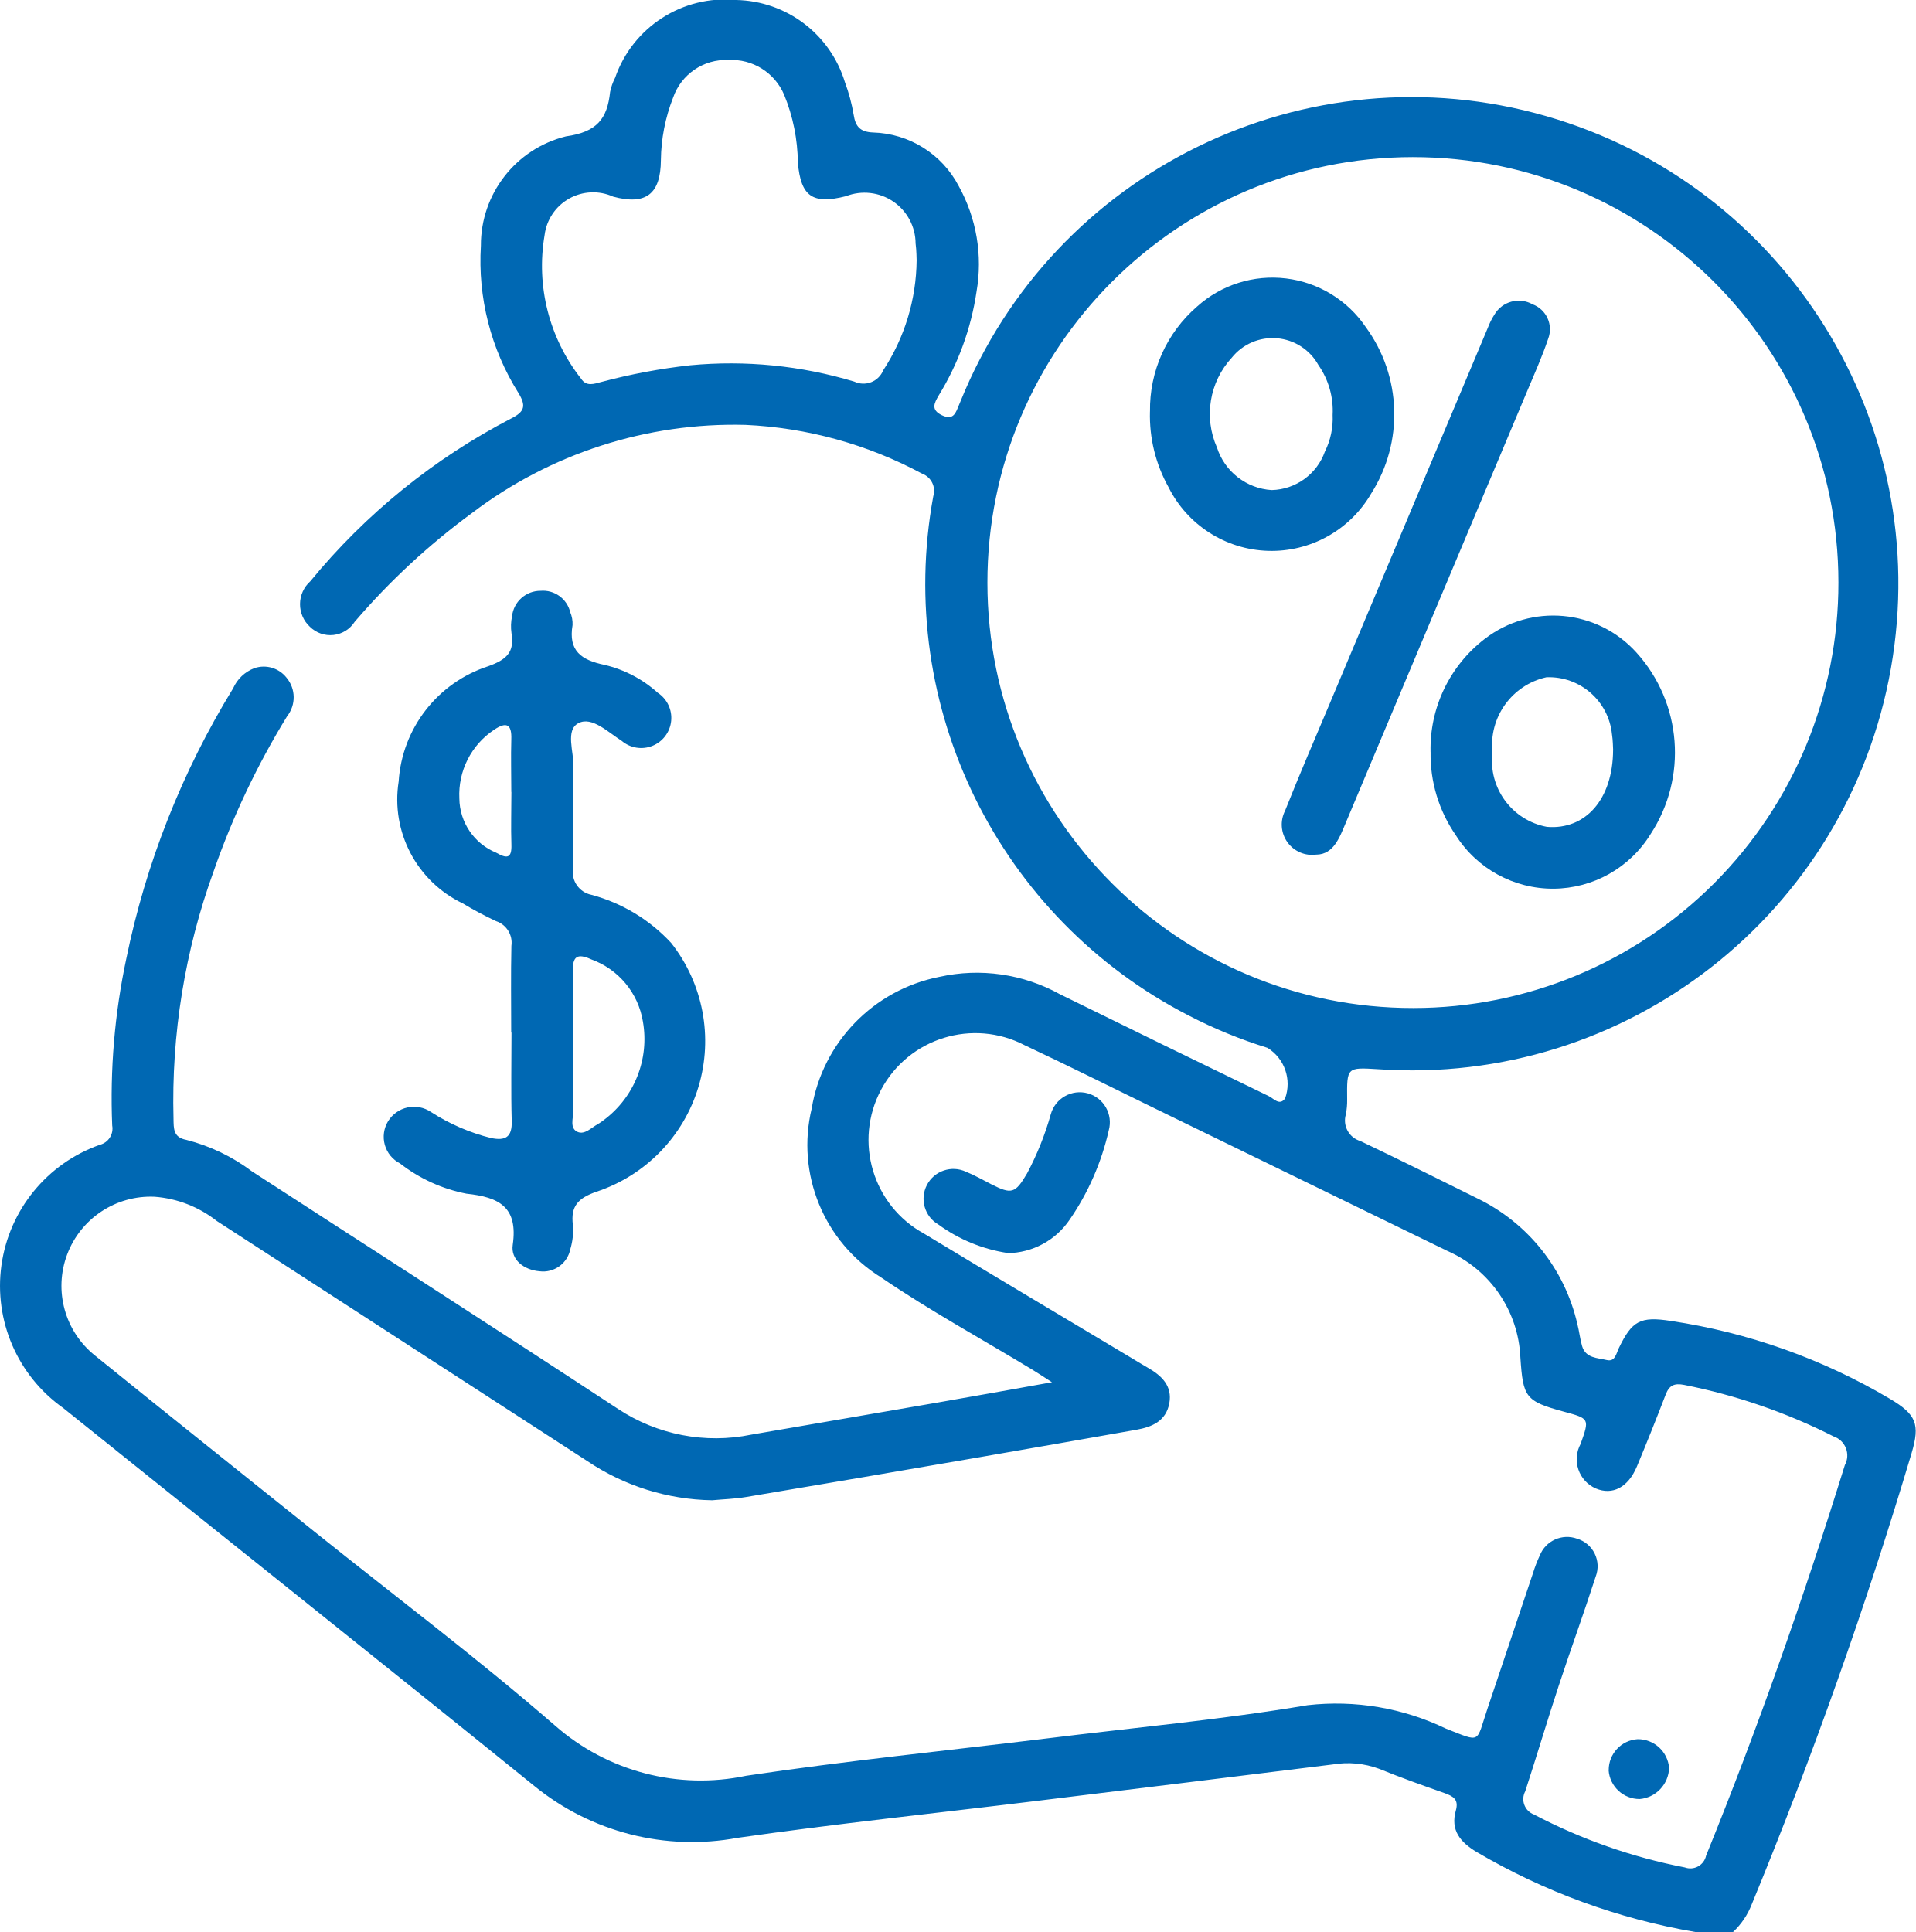
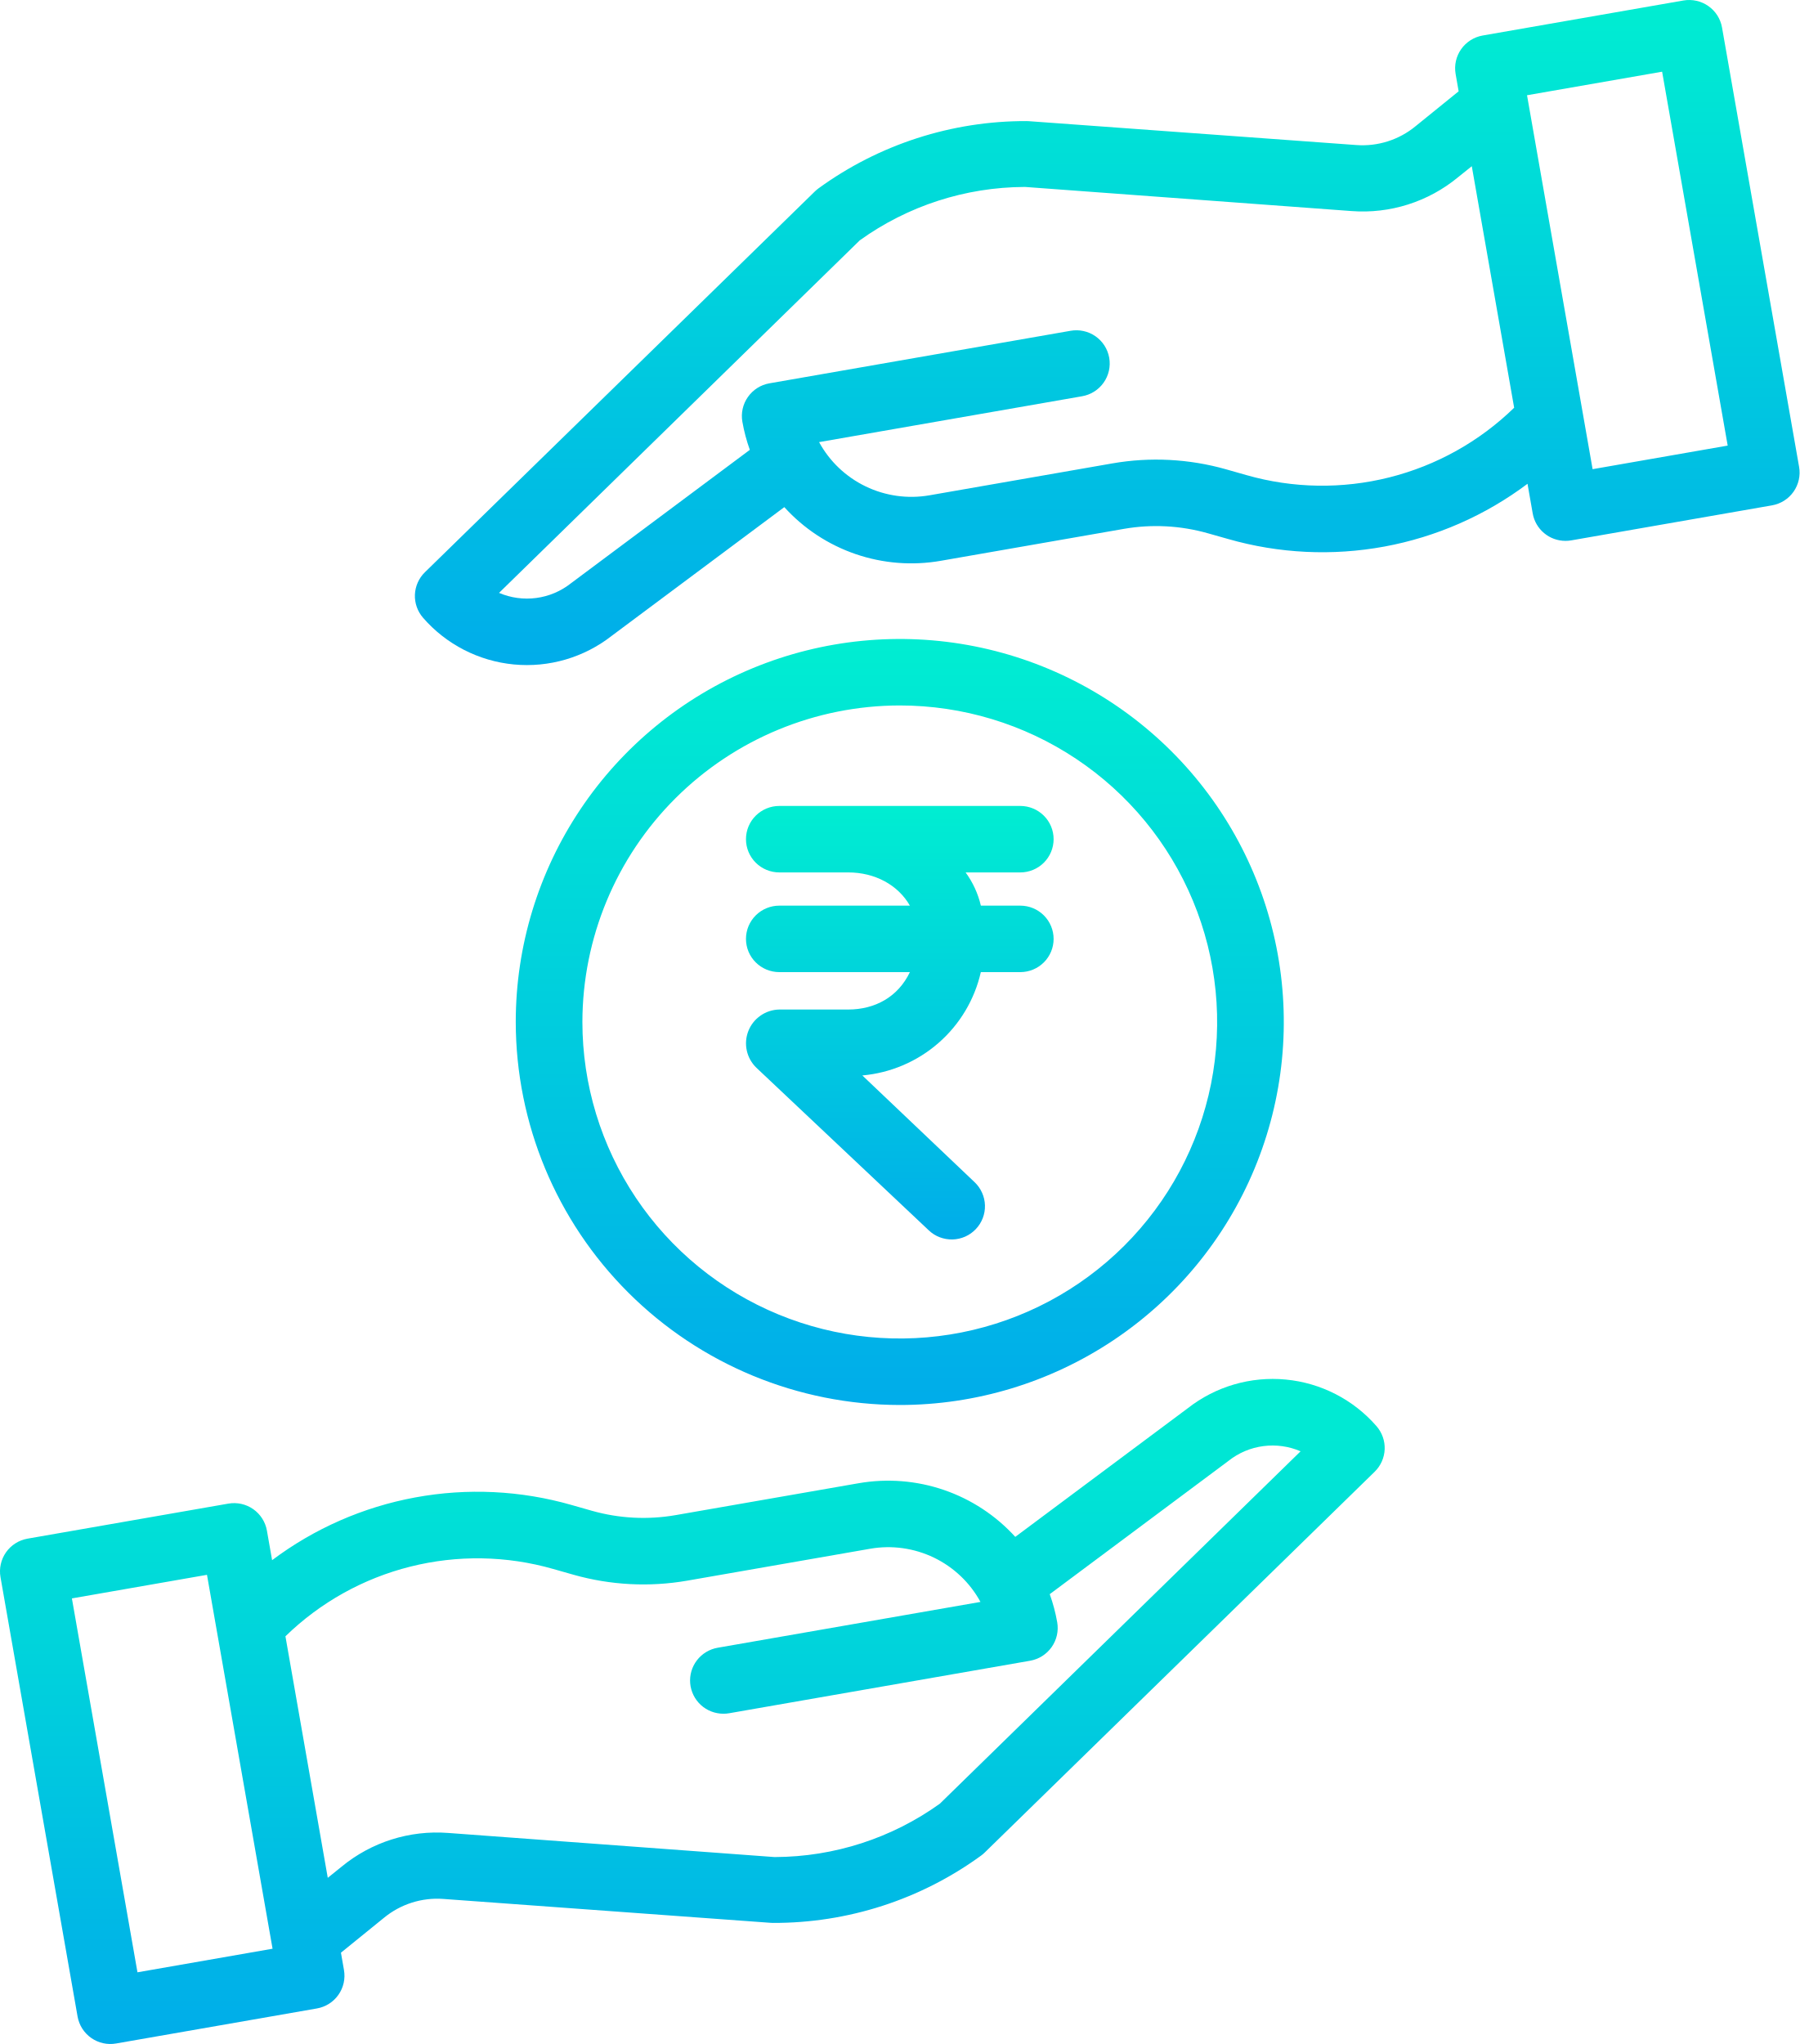
- <svg xmlns="http://www.w3.org/2000/svg" width="59.487" height="60" viewBox="0 0 59.487 60">
-   <g id="Group_24120" data-name="Group 24120" transform="translate(0 0)">
-     <g id="Group_24121" data-name="Group 24121" transform="translate(0)">
-       <path id="Path_27546" data-name="Path 27546" d="M53.815,60a2.329,2.329,0,0,0,.582-.864A147.488,147.488,0,0,0,59.36,45.127c.268-.9.144-1.2-.669-1.683a18.792,18.792,0,0,0-6.807-2.421c-.956-.149-1.207,0-1.616.845-.081.168-.115.432-.374.37-.288-.07-.656-.054-.767-.435-.065-.225-.088-.46-.147-.686a5.769,5.769,0,0,0-3.105-3.9c-1.207-.6-2.414-1.2-3.632-1.781a.666.666,0,0,1-.452-.826,2.185,2.185,0,0,0,.041-.465c-.01-1-.012-1,.954-.94A15.112,15.112,0,1,0,29.827,12.46c-.015.036-.03.072-.045.108-.1.234-.162.506-.534.328-.349-.169-.241-.372-.1-.614a8.519,8.519,0,0,0,1.175-3.223,5,5,0,0,0-.555-3.285,3.1,3.1,0,0,0-2.66-1.66c-.4-.016-.544-.186-.6-.549a5.56,5.56,0,0,0-.272-1.014A3.6,3.6,0,0,0,22.86,0,3.612,3.612,0,0,0,19.1,2.416a1.66,1.66,0,0,0-.155.44c-.088.834-.409,1.245-1.372,1.379a3.478,3.478,0,0,0-2.64,3.394A7.706,7.706,0,0,0,16.1,12.206c.242.4.194.577-.226.79a19.949,19.949,0,0,0-6.241,5.059.953.953,0,0,0-.01,1.41.9.9,0,0,0,1.391-.155,21.745,21.745,0,0,1,3.644-3.379,13.462,13.462,0,0,1,8.487-2.736,12.823,12.823,0,0,1,5.491,1.517.568.568,0,0,1,.344.7,15.071,15.071,0,0,0,7.94,16.13,14.775,14.775,0,0,0,2.439,1,1.32,1.32,0,0,1,.546,1.571c-.173.24-.355,0-.505-.071q-3.246-1.571-6.482-3.163a5.332,5.332,0,0,0-3.748-.542,5,5,0,0,0-3.965,4.087,4.841,4.841,0,0,0,2.155,5.248c1.515,1.033,3.133,1.916,4.7,2.867.165.1.324.206.606.388-1.274.227-2.415.435-3.559.632-1.925.335-3.851.66-5.775.995a5.494,5.494,0,0,1-4.143-.8c-3.773-2.479-7.573-4.916-11.36-7.372A5.761,5.761,0,0,0,5.788,35.4c-.413-.076-.394-.356-.4-.655A20.894,20.894,0,0,1,6.637,27.05a24.693,24.693,0,0,1,2.278-4.806A.948.948,0,0,0,8.9,21.05a.9.9,0,0,0-1-.3,1.179,1.179,0,0,0-.662.628,26.08,26.08,0,0,0-3.317,8.4,20.769,20.769,0,0,0-.437,5.175.521.521,0,0,1-.385.6,4.647,4.647,0,0,0-1.137,8.174c4.874,3.915,9.769,7.807,14.63,11.738A7.747,7.747,0,0,0,22.9,57.077c3.092-.444,6.2-.77,9.3-1.149q4.594-.562,9.186-1.131a2.8,2.8,0,0,1,1.438.135c.67.272,1.351.516,2.034.755.275.1.444.2.349.54-.174.613.139.984.644,1.288A20.06,20.06,0,0,0,52.642,60Zm-31.7-13.408c.349-.032.7-.042,1.048-.1q3.64-.612,7.276-1.241c1.617-.278,3.232-.564,4.848-.848.49-.086.919-.271,1.022-.818s-.241-.867-.674-1.113c-.187-.106-.369-.221-.554-.331-2.128-1.275-4.262-2.542-6.385-3.828a3.317,3.317,0,0,1,3.126-5.851c1.327.622,2.638,1.279,3.955,1.921q4.585,2.232,9.169,4.467a3.789,3.789,0,0,1,2.265,3.309c.084,1.234.149,1.356,1.349,1.682.8.216.8.216.522,1a.991.991,0,0,0,.469,1.384c.519.22,1.005-.03,1.278-.681q.462-1.108.892-2.228c.111-.29.261-.368.578-.306a18.032,18.032,0,0,1,4.639,1.6.624.624,0,0,1,.349.889c-1.275,4.1-2.693,8.149-4.309,12.129a.5.5,0,0,1-.661.367,17.058,17.058,0,0,1-4.683-1.643.512.512,0,0,1-.273-.72c.358-1.093.684-2.2,1.044-3.29.371-1.13.78-2.249,1.145-3.381a.893.893,0,0,0-.576-1.175.912.912,0,0,0-1.16.519,4.26,4.26,0,0,0-.21.546q-.71,2.108-1.416,4.216c-.362,1.078-.175,1.051-1.284.619a7.851,7.851,0,0,0-4.3-.73c-2.693.453-5.419.7-8.132,1.037-3.1.379-6.211.692-9.3,1.155a6.85,6.85,0,0,1-5.93-1.553c-2.419-2.1-4.982-4.028-7.482-6.032-2.271-1.82-4.548-3.634-6.81-5.465A2.77,2.77,0,0,1,4.8,37.166a3.544,3.544,0,0,1,1.932.753q5.755,3.73,11.51,7.459a7.131,7.131,0,0,0,3.865,1.214M43.887,31.305a13.213,13.213,0,1,1,13.2-13.217,13.2,13.2,0,0,1-13.2,13.217M28.463,8.085A6.34,6.34,0,0,1,27.426,11.5a.665.665,0,0,1-.9.351,13.311,13.311,0,0,0-5.092-.507,18.614,18.614,0,0,0-2.756.517c-.233.061-.469.153-.633-.1A5.663,5.663,0,0,1,16.91,7.307a1.518,1.518,0,0,1,2.131-1.2c1.014.272,1.474-.075,1.481-1.136A5.473,5.473,0,0,1,20.9,3.035,1.738,1.738,0,0,1,22.62,1.863a1.775,1.775,0,0,1,1.729,1.079,5.7,5.7,0,0,1,.426,2.106c.092,1.048.448,1.309,1.493,1.045A1.586,1.586,0,0,1,28.431,7.56c.03.23.029.465.032.525" transform="translate(0 0)" fill="#0068b3" />
-       <path id="Path_27547" data-name="Path 27547" d="M50.31,36.348c0-.9-.014-1.794.006-2.691a.705.705,0,0,0-.477-.769,10.984,10.984,0,0,1-1.033-.551,3.576,3.576,0,0,1-1.991-3.784A4.036,4.036,0,0,1,49.6,24.97c.561-.2.821-.435.719-1.026a1.524,1.524,0,0,1,.017-.525.886.886,0,0,1,.884-.79.871.871,0,0,1,.923.664.912.912,0,0,1,.072.4c-.135.8.266,1.087,1,1.238a3.759,3.759,0,0,1,1.646.865.935.935,0,1,1-1.119,1.494c-.426-.271-.925-.767-1.342-.552s-.142.891-.156,1.361c-.03,1.052.007,2.106-.016,3.159a.723.723,0,0,0,.573.812,5.214,5.214,0,0,1,2.475,1.494,4.927,4.927,0,0,1-2.322,7.728c-.571.2-.8.447-.729,1.031a2,2,0,0,1-.079.75.861.861,0,0,1-.958.688c-.482-.04-.9-.36-.83-.821.169-1.176-.426-1.482-1.437-1.588a4.854,4.854,0,0,1-2.064-.94.928.928,0,0,1-.371-1.309.943.943,0,0,1,1.33-.29,6.2,6.2,0,0,0,1.871.811c.447.091.654-.03.639-.526-.026-.916-.007-1.833-.007-2.75m1.918.339c0,.7-.009,1.4,0,2.106,0,.22-.118.524.131.639.221.1.427-.127.628-.239a1.363,1.363,0,0,0,.194-.132A3.135,3.135,0,0,0,54.4,36.009,2.475,2.475,0,0,0,52.8,34.077c-.449-.205-.59-.091-.575.388.024.74.006,1.481.006,2.222m-1.918-7.81c0-.544-.016-1.089,0-1.631.019-.485-.158-.556-.536-.3A2.416,2.416,0,0,0,48.7,29.079a1.841,1.841,0,0,0,1.141,1.682c.327.186.491.193.475-.252-.018-.544,0-1.088,0-1.632" transform="translate(-34.436 -4.281)" fill="#0068b3" />
-       <path id="Path_27548" data-name="Path 27548" d="M33.493,46.827a2.362,2.362,0,0,0,1.934-1.044,8,8,0,0,0,1.211-2.769.934.934,0,1,0-1.8-.5,9.167,9.167,0,0,1-.738,1.839c-.366.623-.478.654-1.108.335-.261-.132-.516-.281-.786-.389a.926.926,0,0,0-.855,1.641,4.894,4.894,0,0,0,2.144.882" transform="translate(-2.209 -7.909)" fill="#0068b3" />
-       <path id="Path_27549" data-name="Path 27549" d="M9.446,67.573a.963.963,0,0,0,.967.9,1,1,0,0,0,.911-.968.971.971,0,0,0-.975-.891.958.958,0,0,0-.9.962" transform="translate(40.505 -12.602)" fill="#0068b3" />
-       <path id="Path_27550" data-name="Path 27550" d="M19.967,27.814a4.3,4.3,0,0,1,1.678-3.508,3.48,3.48,0,0,1,4.72.426,4.624,4.624,0,0,1,.434,5.634,3.565,3.565,0,0,1-6.045.039,4.407,4.407,0,0,1-.786-2.591m5.668-.066c-.006-.1-.006-.293-.036-.484a1.968,1.968,0,0,0-2.036-1.77,2.157,2.157,0,0,0-1.675,2.338,2.088,2.088,0,0,0,1.691,2.308c1.194.1,2.05-.852,2.055-2.392" transform="translate(24.455 -4.461)" fill="#0068b3" />
-       <path id="Path_27551" data-name="Path 27551" d="M9.222,14.792a4.226,4.226,0,0,1,1.462-3.26,3.5,3.5,0,0,1,5.24.641,4.583,4.583,0,0,1,.165,5.168A3.576,3.576,0,0,1,9.8,17.147a4.564,4.564,0,0,1-.579-2.355m5.672.107a2.479,2.479,0,0,0-.441-1.549,1.625,1.625,0,0,0-2.691-.229,2.576,2.576,0,0,0-.459,2.79A1.909,1.909,0,0,0,13,17.232a1.8,1.8,0,0,0,1.655-1.2,2.3,2.3,0,0,0,.238-1.134" transform="translate(26.488 -2.012)" fill="#0068b3" />
-       <path id="Path_27552" data-name="Path 27552" d="M15.352,28.719a.942.942,0,0,1-.978-1.36c.438-1.105.911-2.2,1.372-3.293q2.459-5.85,4.922-11.7a2.2,2.2,0,0,1,.208-.417.876.876,0,0,1,1.183-.319.827.827,0,0,1,.486,1.068c-.186.553-.426,1.089-.652,1.627Q19.086,21.014,16.273,27.7c-.205.486-.385,1.009-.92,1.021" transform="translate(25.53 -2.18)" fill="#0068b3" />
-     </g>
-   </g>
+ <svg xmlns="http://www.w3.org/2000/svg" width="59" height="67" viewBox="0 0 59 67" fill="none">
+   <path d="M29.499 46.054C31.99 46.054 34.424 45.317 36.494 43.938C38.565 42.558 40.178 40.598 41.131 38.304C42.084 36.01 42.334 33.486 41.848 31.05C41.362 28.615 40.163 26.378 38.402 24.622C36.641 22.867 34.398 21.671 31.956 21.186C29.513 20.702 26.982 20.951 24.681 21.901C22.381 22.851 20.415 24.46 19.031 26.525C17.648 28.589 16.909 31.017 16.909 33.499C16.913 36.828 18.241 40.019 20.601 42.372C22.961 44.726 26.162 46.05 29.499 46.054ZM29.499 23.124C31.557 23.124 33.569 23.733 35.28 24.873C36.991 26.013 38.325 27.633 39.112 29.529C39.9 31.425 40.106 33.511 39.705 35.524C39.303 37.536 38.312 39.385 36.857 40.836C35.402 42.287 33.548 43.275 31.529 43.675C29.511 44.076 27.419 43.87 25.518 43.085C23.616 42.3 21.991 40.97 20.848 39.264C19.705 37.557 19.094 35.551 19.094 33.499C19.098 30.749 20.195 28.111 22.145 26.166C24.096 24.221 26.741 23.127 29.499 23.124Z" fill="url(#paint0_linear_6491_2220)" />
+   <path d="M24.457 30.776C24.457 31.065 24.572 31.342 24.777 31.546C24.982 31.75 25.26 31.865 25.55 31.865H29.831C29.442 32.682 28.682 33.091 27.81 33.091H25.55C25.329 33.095 25.116 33.164 24.935 33.29C24.754 33.415 24.615 33.591 24.535 33.795C24.454 34 24.437 34.223 24.484 34.438C24.531 34.652 24.641 34.848 24.799 35L30.45 40.329C30.554 40.428 30.676 40.505 30.81 40.556C30.944 40.607 31.087 40.631 31.23 40.628C31.373 40.624 31.515 40.592 31.646 40.534C31.777 40.475 31.895 40.392 31.993 40.288C32.092 40.184 32.169 40.062 32.22 39.929C32.272 39.795 32.296 39.653 32.292 39.51C32.288 39.367 32.256 39.226 32.197 39.096C32.139 38.965 32.055 38.847 31.951 38.749L28.272 35.252C29.195 35.17 30.069 34.798 30.767 34.189C31.465 33.581 31.952 32.767 32.157 31.865H33.451C33.74 31.865 34.018 31.75 34.223 31.546C34.428 31.342 34.543 31.065 34.543 30.776C34.543 30.487 34.428 30.21 34.223 30.005C34.018 29.801 33.74 29.686 33.451 29.686H32.158C32.066 29.293 31.896 28.923 31.658 28.597H33.451C33.74 28.597 34.018 28.482 34.223 28.278C34.428 28.073 34.543 27.796 34.543 27.507C34.543 27.218 34.428 26.941 34.223 26.737C34.018 26.533 33.74 26.418 33.451 26.418H25.55C25.26 26.418 24.982 26.533 24.777 26.737C24.572 26.941 24.457 27.218 24.457 27.507C24.457 27.796 24.572 28.073 24.777 28.278C24.982 28.482 25.26 28.597 25.55 28.597H27.81C28.682 28.597 29.442 29.005 29.831 29.686H25.55C25.26 29.686 24.982 29.801 24.777 30.005C24.572 30.21 24.457 30.487 24.457 30.776Z" fill="url(#paint1_linear_6491_2220)" />
+   <path d="M38.942 46.16L33.286 50.377C32.649 49.676 31.844 49.147 30.946 48.839C30.049 48.532 29.088 48.456 28.153 48.618L22.151 49.664C21.237 49.823 20.299 49.774 19.407 49.522L18.736 49.331C17.071 48.854 15.318 48.77 13.614 49.084C11.911 49.398 10.304 50.102 8.921 51.141L8.751 50.172C8.701 49.887 8.539 49.634 8.302 49.468C8.065 49.302 7.771 49.237 7.486 49.287L0.904 50.435C0.619 50.485 0.365 50.645 0.198 50.882C0.032 51.118 -0.034 51.411 0.016 51.696L2.543 66.098C2.568 66.239 2.62 66.374 2.697 66.495C2.774 66.615 2.874 66.72 2.991 66.802C3.109 66.884 3.241 66.943 3.381 66.974C3.521 67.005 3.666 67.008 3.807 66.983L10.389 65.835C10.675 65.785 10.929 65.625 11.095 65.388C11.262 65.152 11.327 64.859 11.277 64.574L11.178 64.007L12.584 62.867C13.129 62.416 13.829 62.193 14.535 62.245L25.268 63.028C25.293 63.029 25.317 63.03 25.342 63.031C27.794 63.039 30.185 62.267 32.166 60.824C32.208 60.794 32.247 60.76 32.284 60.724L45.069 48.242C45.268 48.048 45.385 47.785 45.397 47.507C45.408 47.23 45.312 46.959 45.13 46.749C44.372 45.877 43.306 45.329 42.154 45.22C41.002 45.11 39.852 45.447 38.942 46.16ZM4.507 64.65L2.357 52.394L6.786 51.621L8.936 63.877L4.507 64.65ZM30.813 59.123C29.238 60.253 27.349 60.865 25.41 60.872H25.391L14.695 60.082C13.43 59.985 12.176 60.382 11.199 61.188L10.746 61.553L9.358 53.636C10.496 52.528 11.907 51.74 13.449 51.353C14.991 50.965 16.609 50.991 18.137 51.429L18.809 51.62C20.018 51.961 21.289 52.027 22.527 51.813L28.53 50.766C29.239 50.642 29.97 50.745 30.619 51.057C31.267 51.37 31.801 51.877 32.145 52.509L23.53 54.011C23.26 54.058 23.018 54.204 22.851 54.42C22.684 54.636 22.605 54.907 22.628 55.178C22.652 55.45 22.777 55.703 22.978 55.888C23.18 56.072 23.443 56.174 23.717 56.174C23.78 56.174 23.844 56.169 23.907 56.158L33.773 54.437C34.059 54.387 34.312 54.226 34.479 53.989C34.645 53.753 34.711 53.46 34.661 53.176C34.606 52.862 34.524 52.554 34.416 52.255L40.262 47.897C40.269 47.891 40.277 47.885 40.284 47.88C40.612 47.621 41.005 47.456 41.419 47.402C41.834 47.348 42.256 47.406 42.64 47.572L30.813 59.123Z" fill="url(#paint2_linear_6491_2220)" />
+   <path d="M56.457 0.901C56.407 0.617 56.246 0.364 56.008 0.198C55.771 0.032 55.478 -0.033 55.192 0.016L48.61 1.164C48.325 1.214 48.071 1.375 47.905 1.611C47.738 1.848 47.673 2.141 47.723 2.425L47.822 2.993L46.416 4.132C45.871 4.584 45.171 4.807 44.465 4.754L33.731 3.972C33.707 3.97 33.683 3.969 33.658 3.969C31.206 3.961 28.815 4.734 26.834 6.175C26.792 6.206 26.753 6.239 26.716 6.275L13.931 18.757C13.732 18.951 13.615 19.214 13.603 19.491C13.592 19.769 13.688 20.04 13.87 20.25C14.628 21.122 15.694 21.67 16.846 21.78C17.998 21.89 19.148 21.553 20.058 20.84L25.714 16.623C26.351 17.326 27.155 17.855 28.053 18.163C28.951 18.47 29.912 18.546 30.847 18.382L36.85 17.335C37.763 17.177 38.701 17.226 39.593 17.478L40.265 17.668C41.929 18.145 43.683 18.23 45.386 17.916C47.089 17.602 48.696 16.897 50.08 15.858L50.25 16.828C50.294 17.08 50.426 17.309 50.623 17.474C50.819 17.639 51.068 17.729 51.325 17.729C51.388 17.729 51.452 17.724 51.514 17.713L58.096 16.565C58.382 16.515 58.636 16.354 58.802 16.118C58.968 15.881 59.034 15.589 58.984 15.304L56.457 0.901ZM40.863 15.573L40.192 15.382C38.982 15.04 37.711 14.974 36.473 15.189L30.47 16.236C29.76 16.359 29.029 16.256 28.381 15.944C27.732 15.631 27.198 15.124 26.854 14.492L35.469 12.99C35.612 12.966 35.748 12.915 35.87 12.838C35.992 12.762 36.098 12.662 36.181 12.545C36.265 12.427 36.324 12.295 36.356 12.154C36.387 12.014 36.391 11.869 36.366 11.727C36.341 11.586 36.288 11.45 36.211 11.329C36.133 11.208 36.032 11.103 35.914 11.021C35.796 10.939 35.662 10.881 35.521 10.851C35.38 10.82 35.235 10.818 35.093 10.844L25.226 12.565C24.941 12.614 24.687 12.775 24.521 13.012C24.354 13.248 24.289 13.541 24.339 13.825C24.394 14.139 24.476 14.446 24.583 14.746L18.739 19.104C18.731 19.109 18.724 19.115 18.716 19.121C18.389 19.38 17.997 19.546 17.582 19.601C17.167 19.656 16.745 19.598 16.361 19.434L28.188 7.878C29.762 6.747 31.651 6.136 33.59 6.128H33.609L44.305 6.918C45.57 7.015 46.823 6.618 47.801 5.811L48.253 5.448L49.642 13.365C48.504 14.473 47.093 15.26 45.551 15.648C44.009 16.036 42.391 16.01 40.863 15.573ZM52.214 15.379L50.064 3.122L54.493 2.35L56.643 14.606L52.214 15.379Z" fill="url(#paint3_linear_6491_2220)" />
+   <defs>
+     <linearGradient id="paint0_linear_6491_2220" x1="29.499" y1="20.383" x2="29.499" y2="46.141" gradientUnits="userSpaceOnUse">
+       <stop stop-color="#00EFD1" />
+       <stop offset="1" stop-color="#00ACEA" />
+     </linearGradient>
+     <linearGradient id="paint1_linear_6491_2220" x1="29.5" y1="26.1" x2="29.5" y2="40.678" gradientUnits="userSpaceOnUse">
+       <stop stop-color="#00EFD1" />
+       <stop offset="1" stop-color="#00ACEA" />
+     </linearGradient>
+     <linearGradient id="paint2_linear_6491_2220" x1="22.699" y1="44.711" x2="22.699" y2="67.076" gradientUnits="userSpaceOnUse">
+       <stop stop-color="#00EFD1" />
+       <stop offset="1" stop-color="#00ACEA" />
+     </linearGradient>
+     <linearGradient id="paint3_linear_6491_2220" x1="36.301" y1="-0.488" x2="36.301" y2="21.877" gradientUnits="userSpaceOnUse">
+       <stop stop-color="#00EFD1" />
+       <stop offset="1" stop-color="#00ACEA" />
+     </linearGradient>
+   </defs>
</svg>
